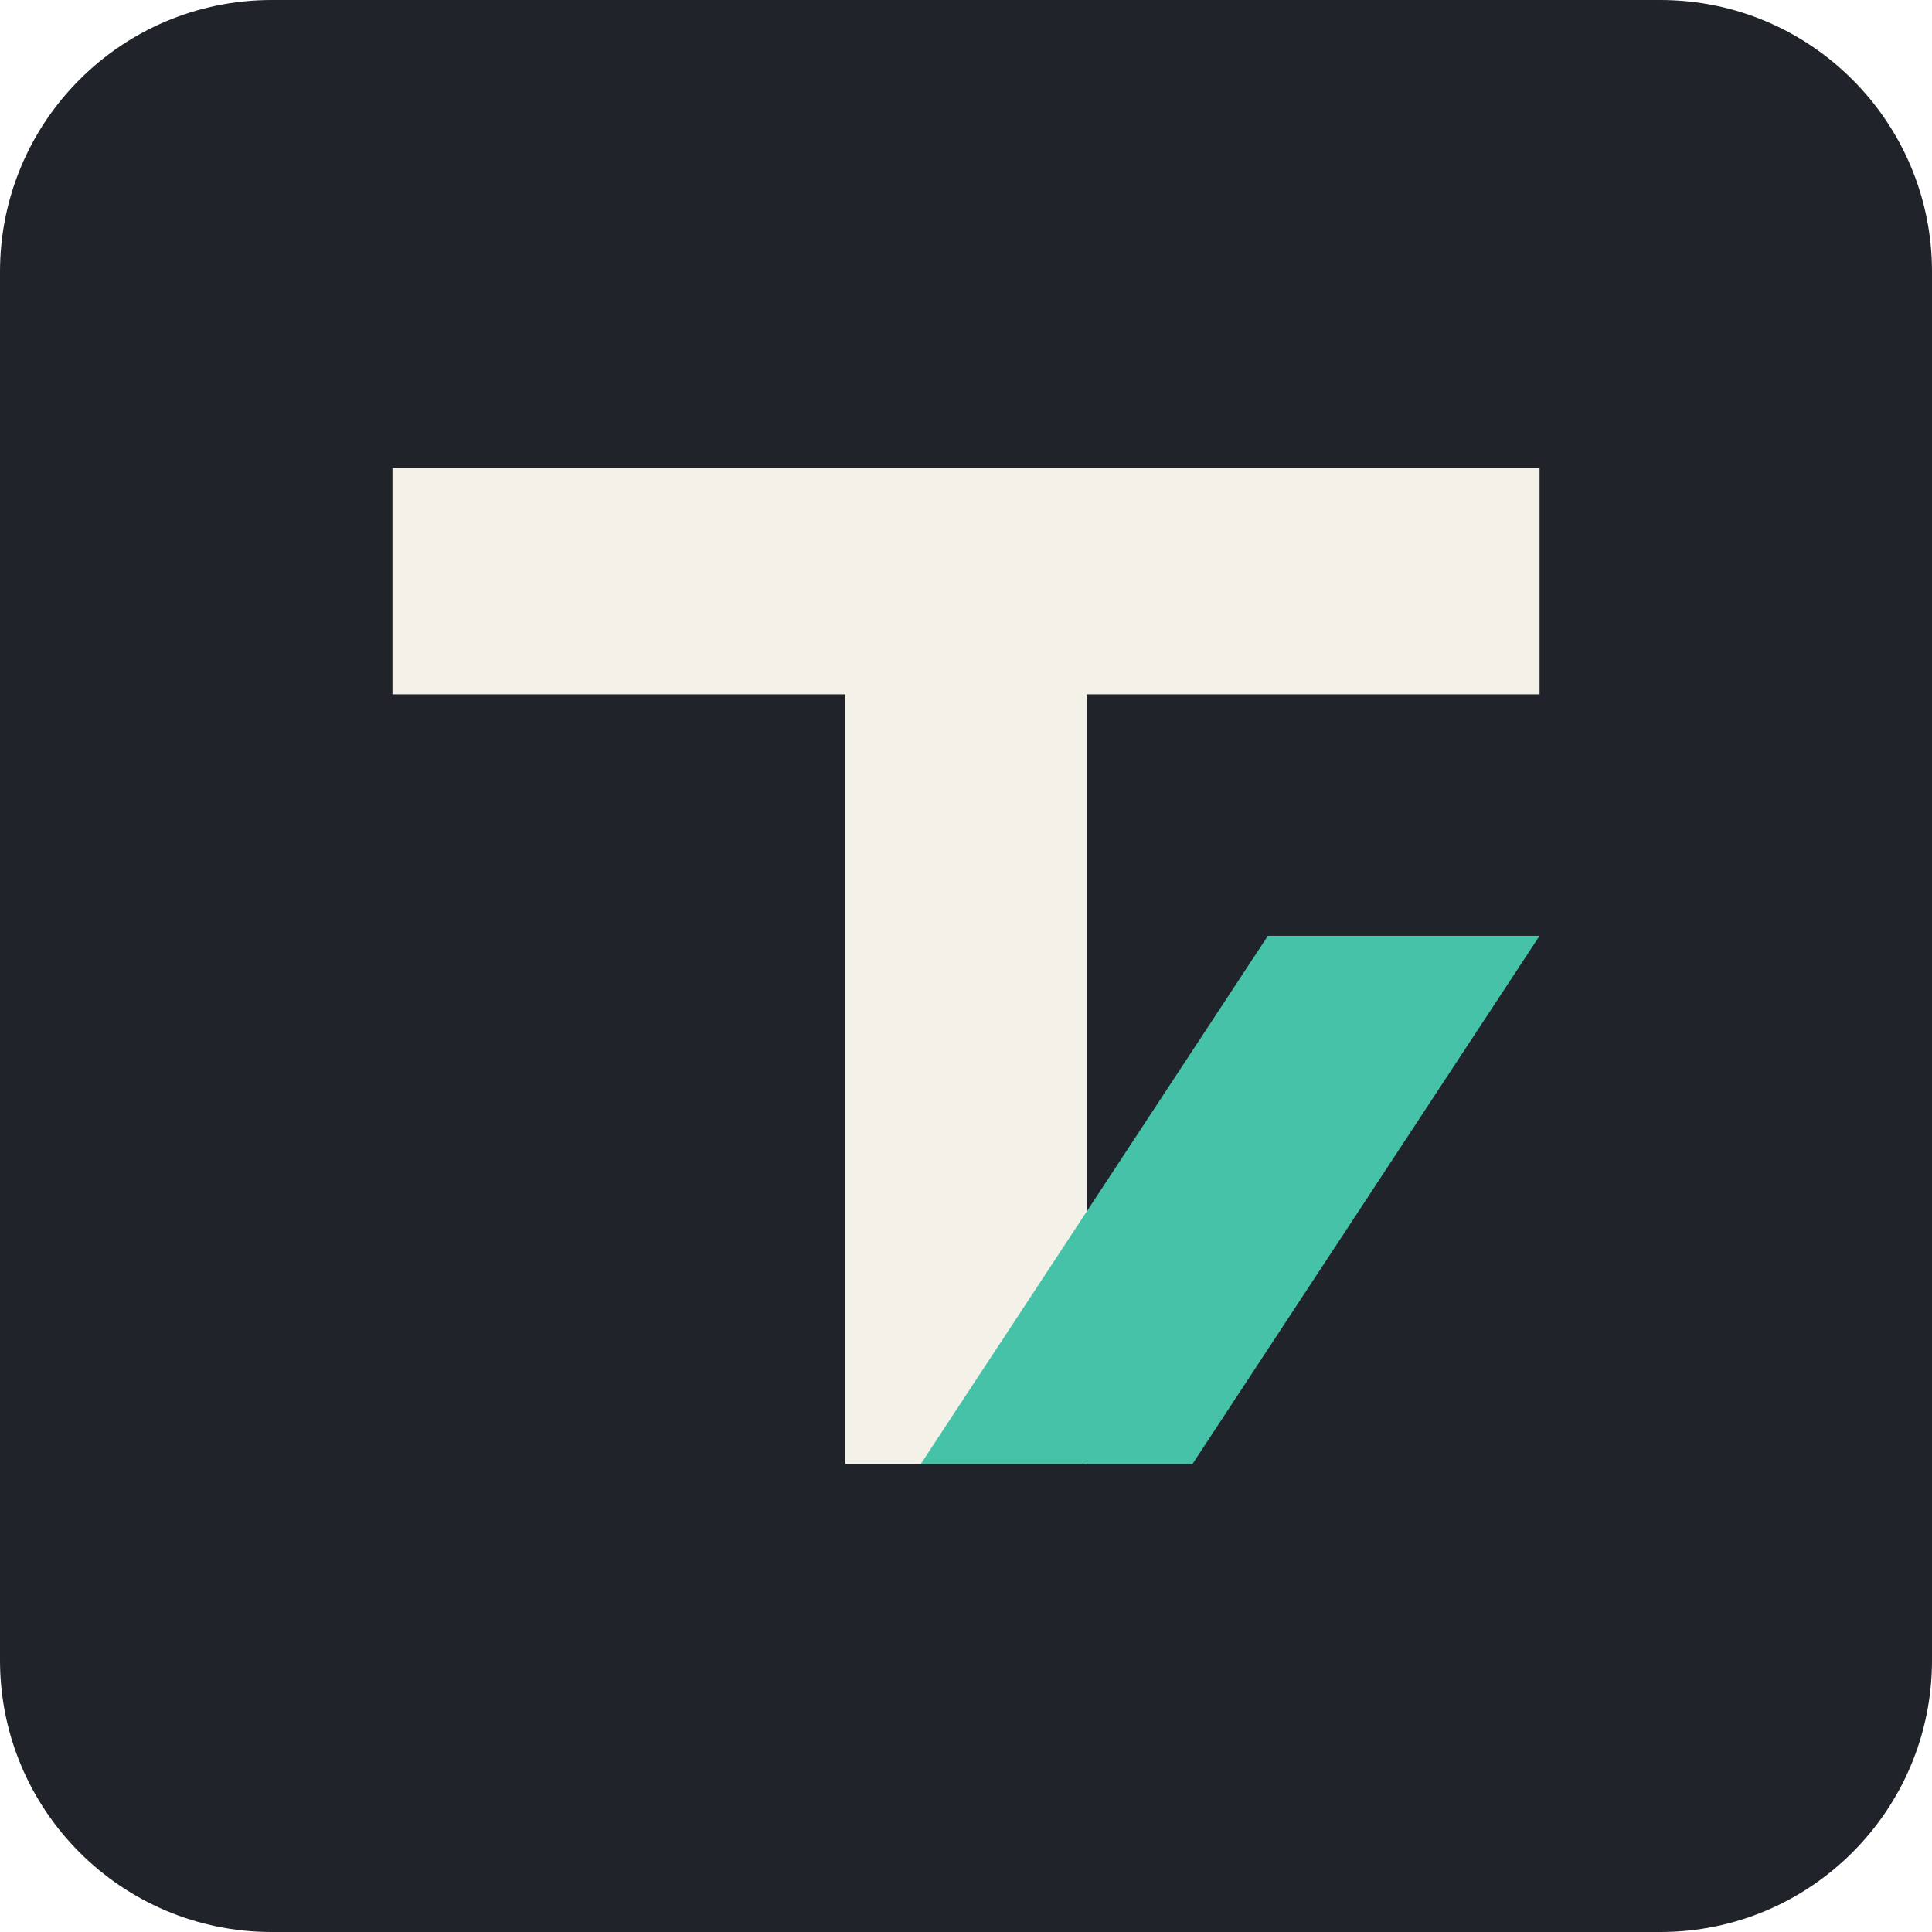
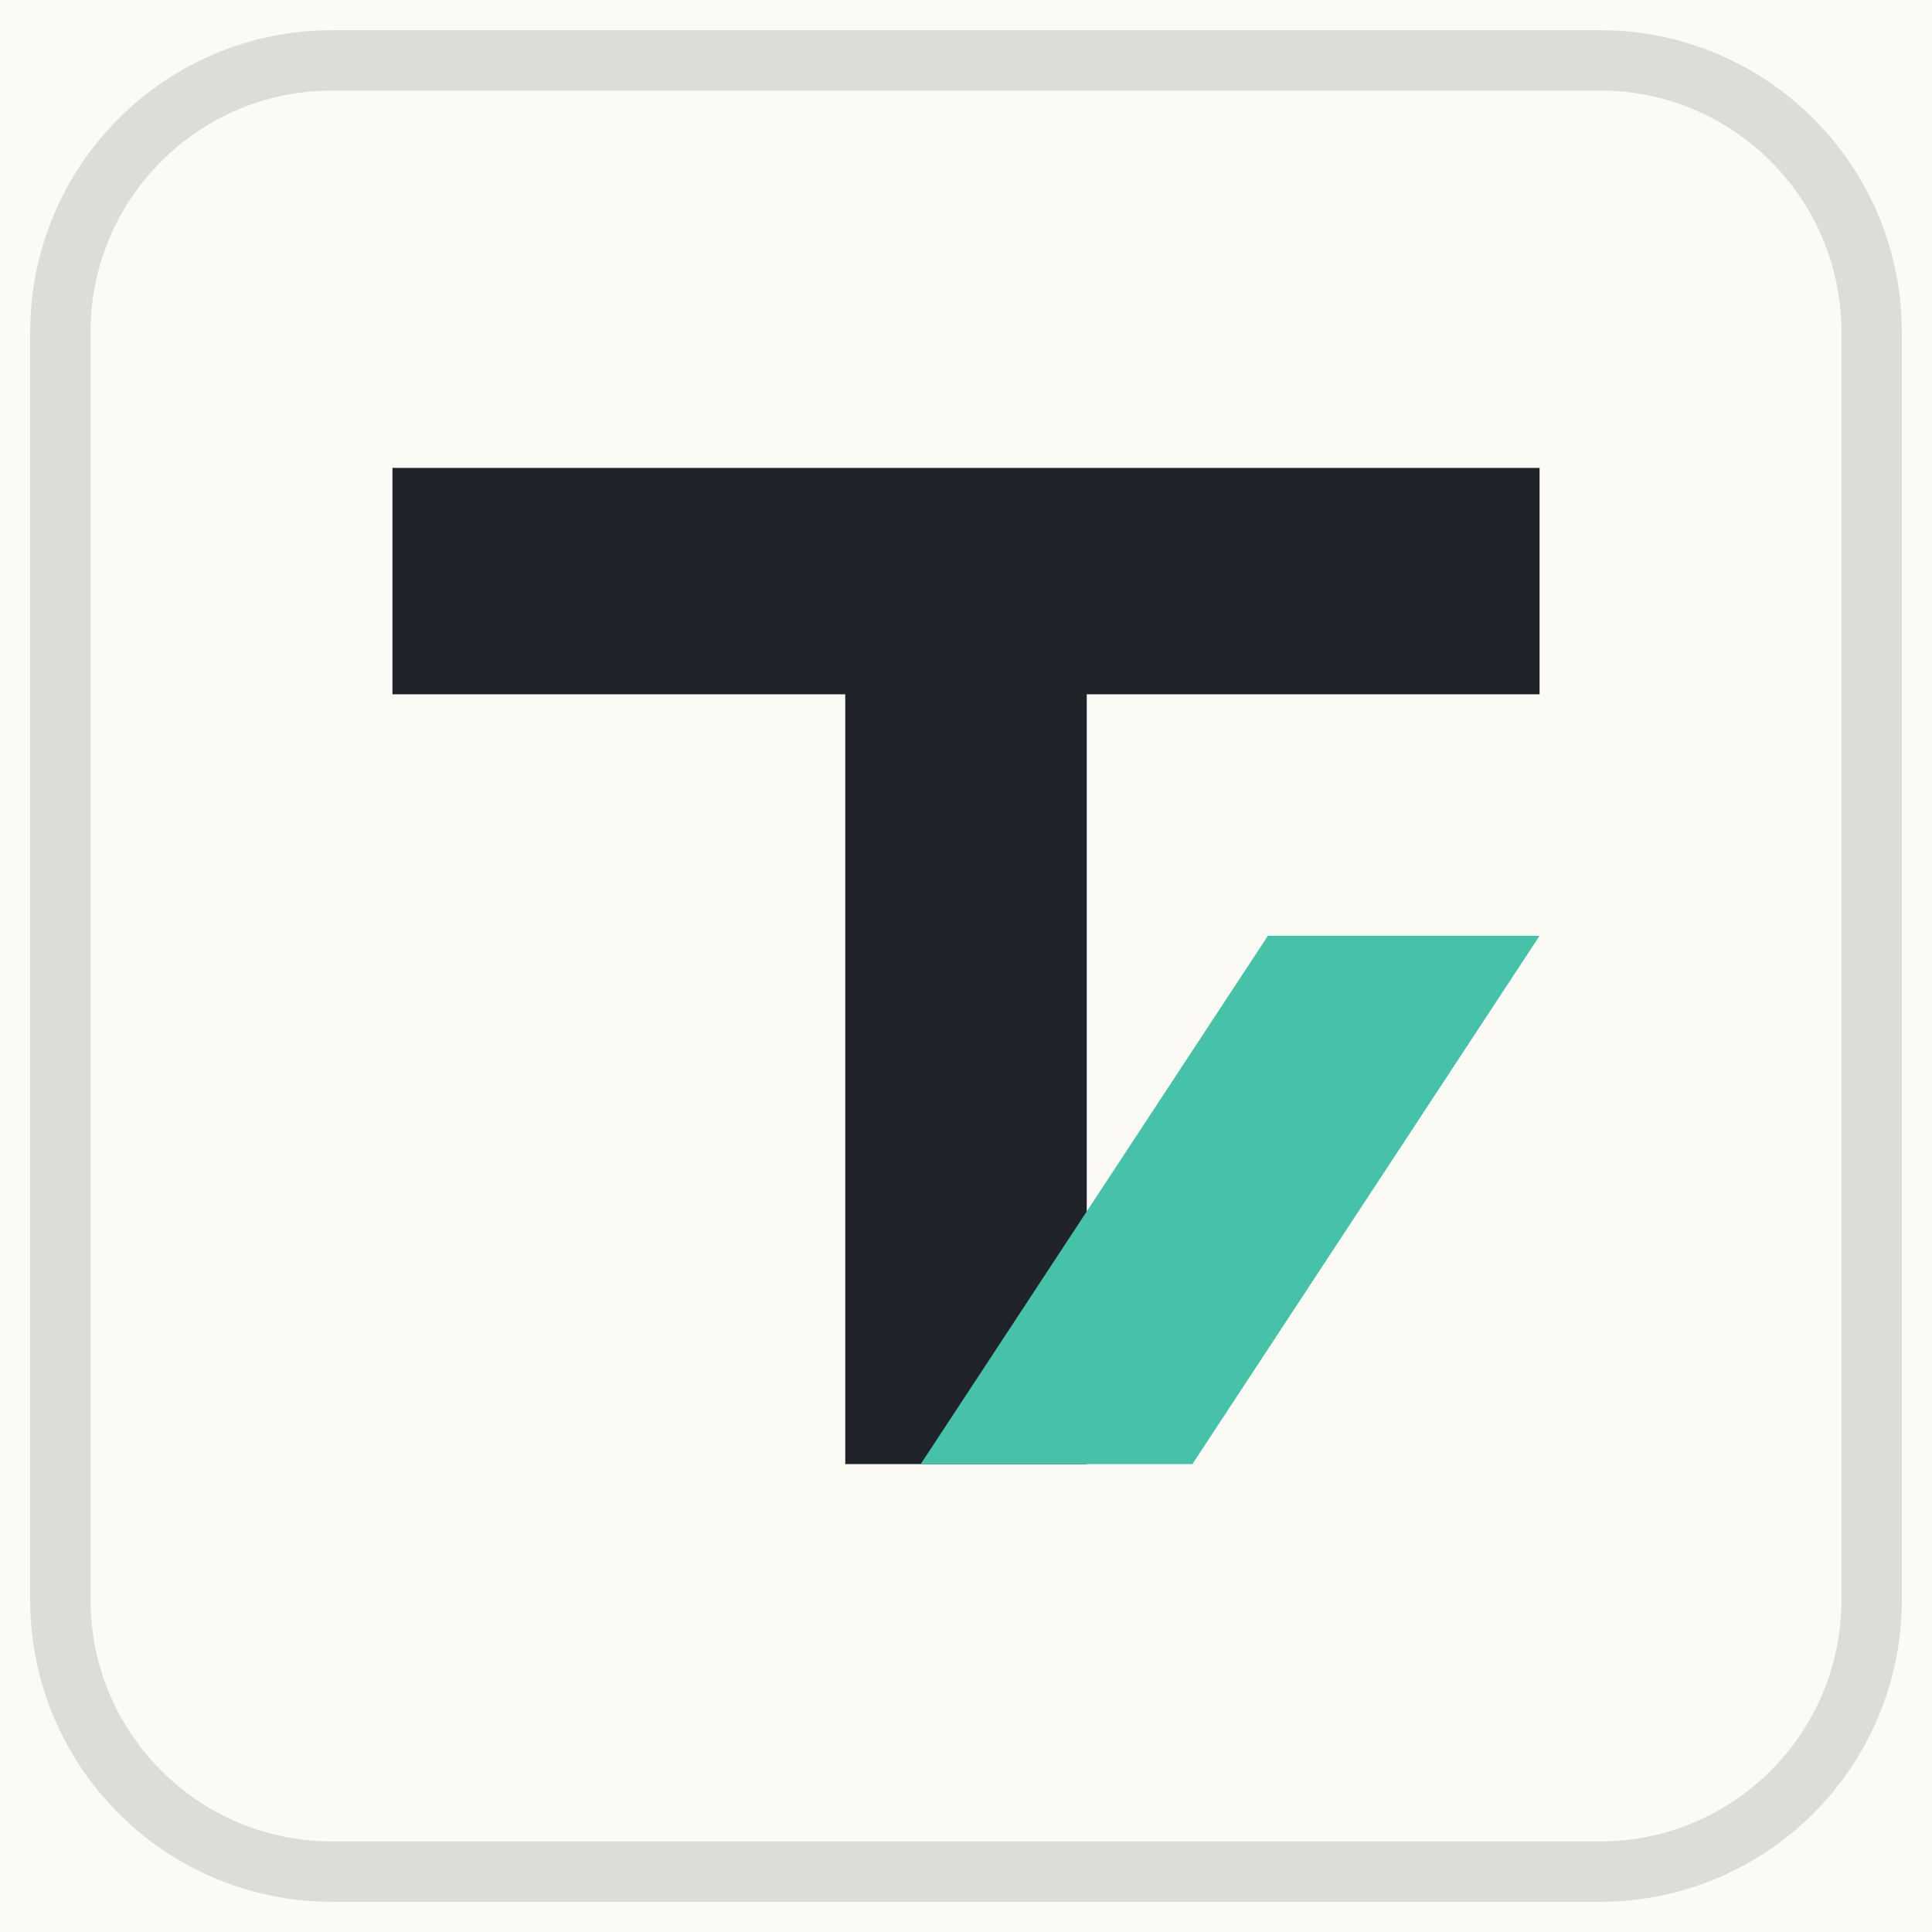
<svg xmlns="http://www.w3.org/2000/svg" viewBox="0 0 128 128" role="img" aria-label="Tya">
-   <rect width="128" height="128" rx="18" fill="#20242a" />
-   <path d="M26 31h76v15H72v51H56V46H26z" fill="#f4f1e8" />
+   <rect width="128" height="128" fill="#fbfaf5" />
+   <rect x="4" y="4" width="120" height="120" rx="18" fill="#fbfaf5" stroke="#20242a" stroke-opacity="0.14" stroke-width="4" />
+   <path d="M26 31h76v15H72v51H56V46H26z" fill="#20242a" />
  <path d="M84 62h18L79 97H61z" fill="#45c2a8" />
</svg>
